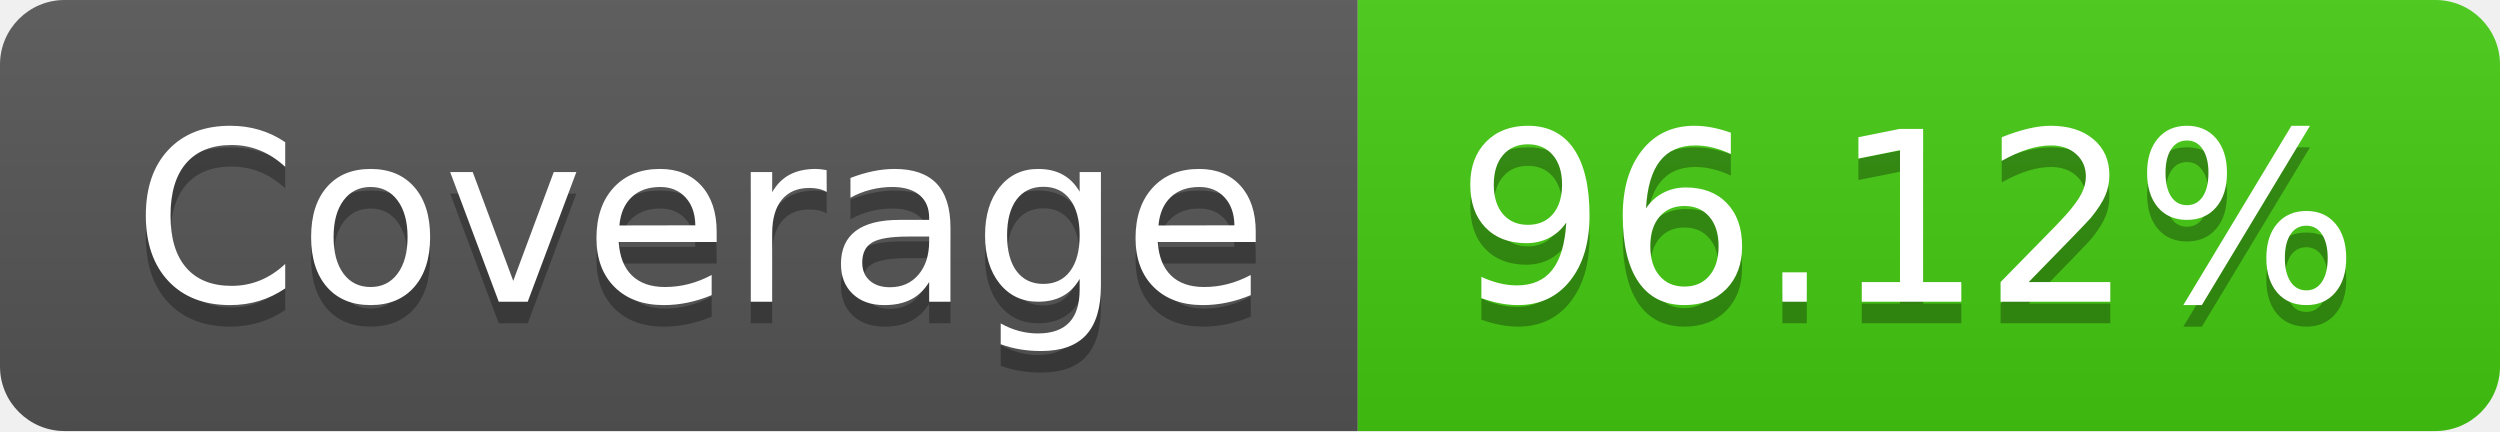
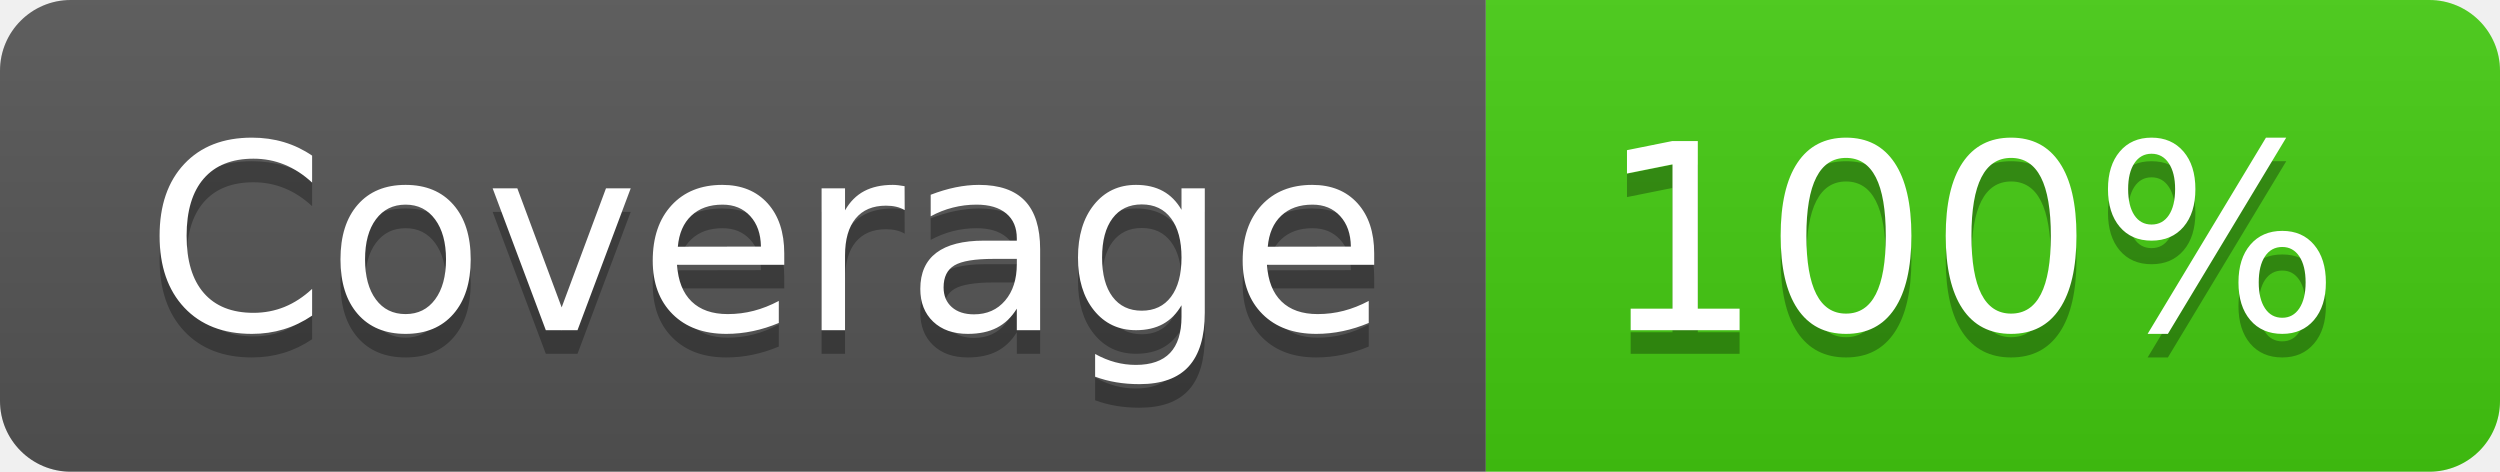
- <svg xmlns="http://www.w3.org/2000/svg" width="116" height="20">
+ <svg xmlns="http://www.w3.org/2000/svg" width="106" height="20">
  <linearGradient id="b" x2="0" y2="100%">
    <stop offset="0" stop-color="#bbb" stop-opacity=".1" />
    <stop offset="1" stop-opacity=".1" />
  </linearGradient>
  <clipPath id="a">
-     <rect width="116" height="20" rx="3" fill="#fff" />
+     <rect width="106" height="20" rx="3" fill="#fff" />
  </clipPath>
  <g clip-path="url(#a)">
    <path fill="#555" d="M0 0h63v20H0z" />
-     <path fill="#4c1" d="M63 0h53v20H63z" />
-     <path fill="url(#b)" d="M0 0h116v20H0z" />
+     <path fill="#4c1" d="M63 0h43v20H63z" />
+     <path fill="url(#b)" d="M0 0h106v20H0z" />
  </g>
  <g fill="#fff" text-anchor="middle" font-family="DejaVu Sans,Verdana,Geneva,sans-serif" font-size="110">
    <text x="325" y="150" fill="#010101" fill-opacity=".3" transform="scale(.1)" textLength="530">Coverage</text>
    <text x="325" y="140" transform="scale(.1)" textLength="530">Coverage</text>
-     <text x="885" y="150" fill="#010101" fill-opacity=".3" transform="scale(.1)" textLength="430">96.12%</text>
-     <text x="885" y="140" transform="scale(.1)" textLength="430">96.12%</text>
+     <text x="835" y="150" fill="#010101" fill-opacity=".3" transform="scale(.1)" textLength="330">100%</text>
+     <text x="835" y="140" transform="scale(.1)" textLength="330">100%</text>
  </g>
</svg>
